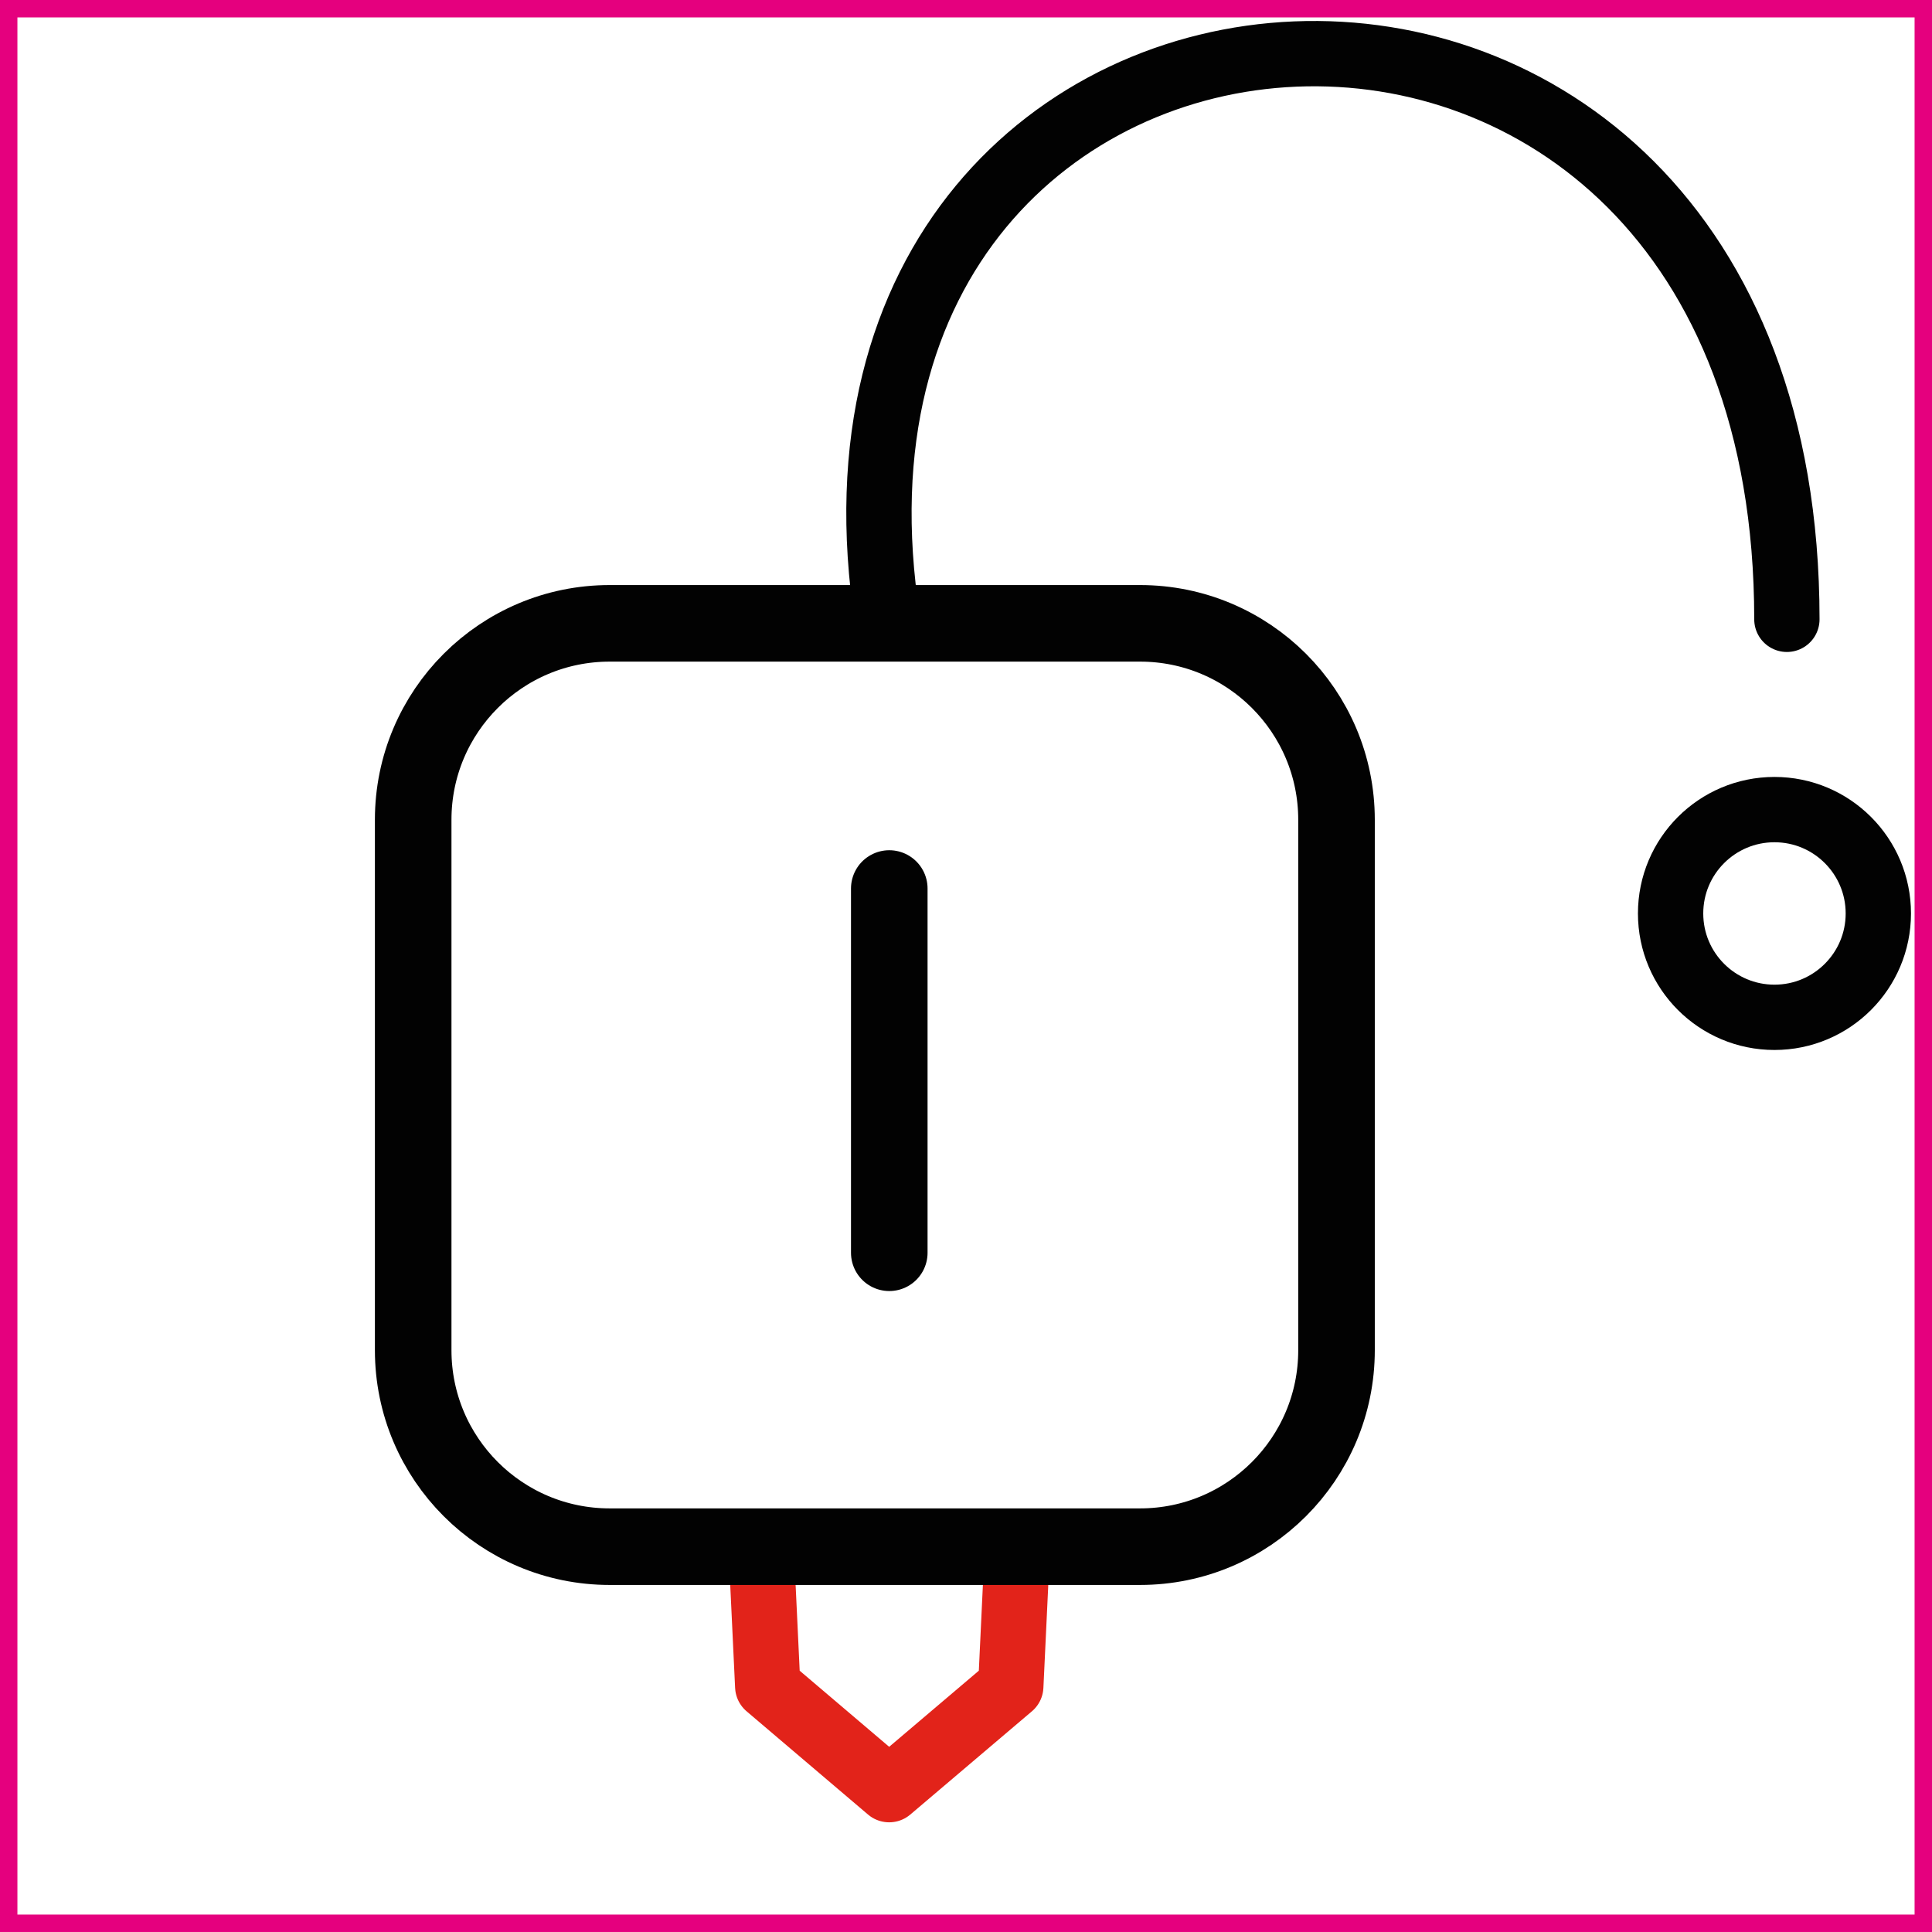
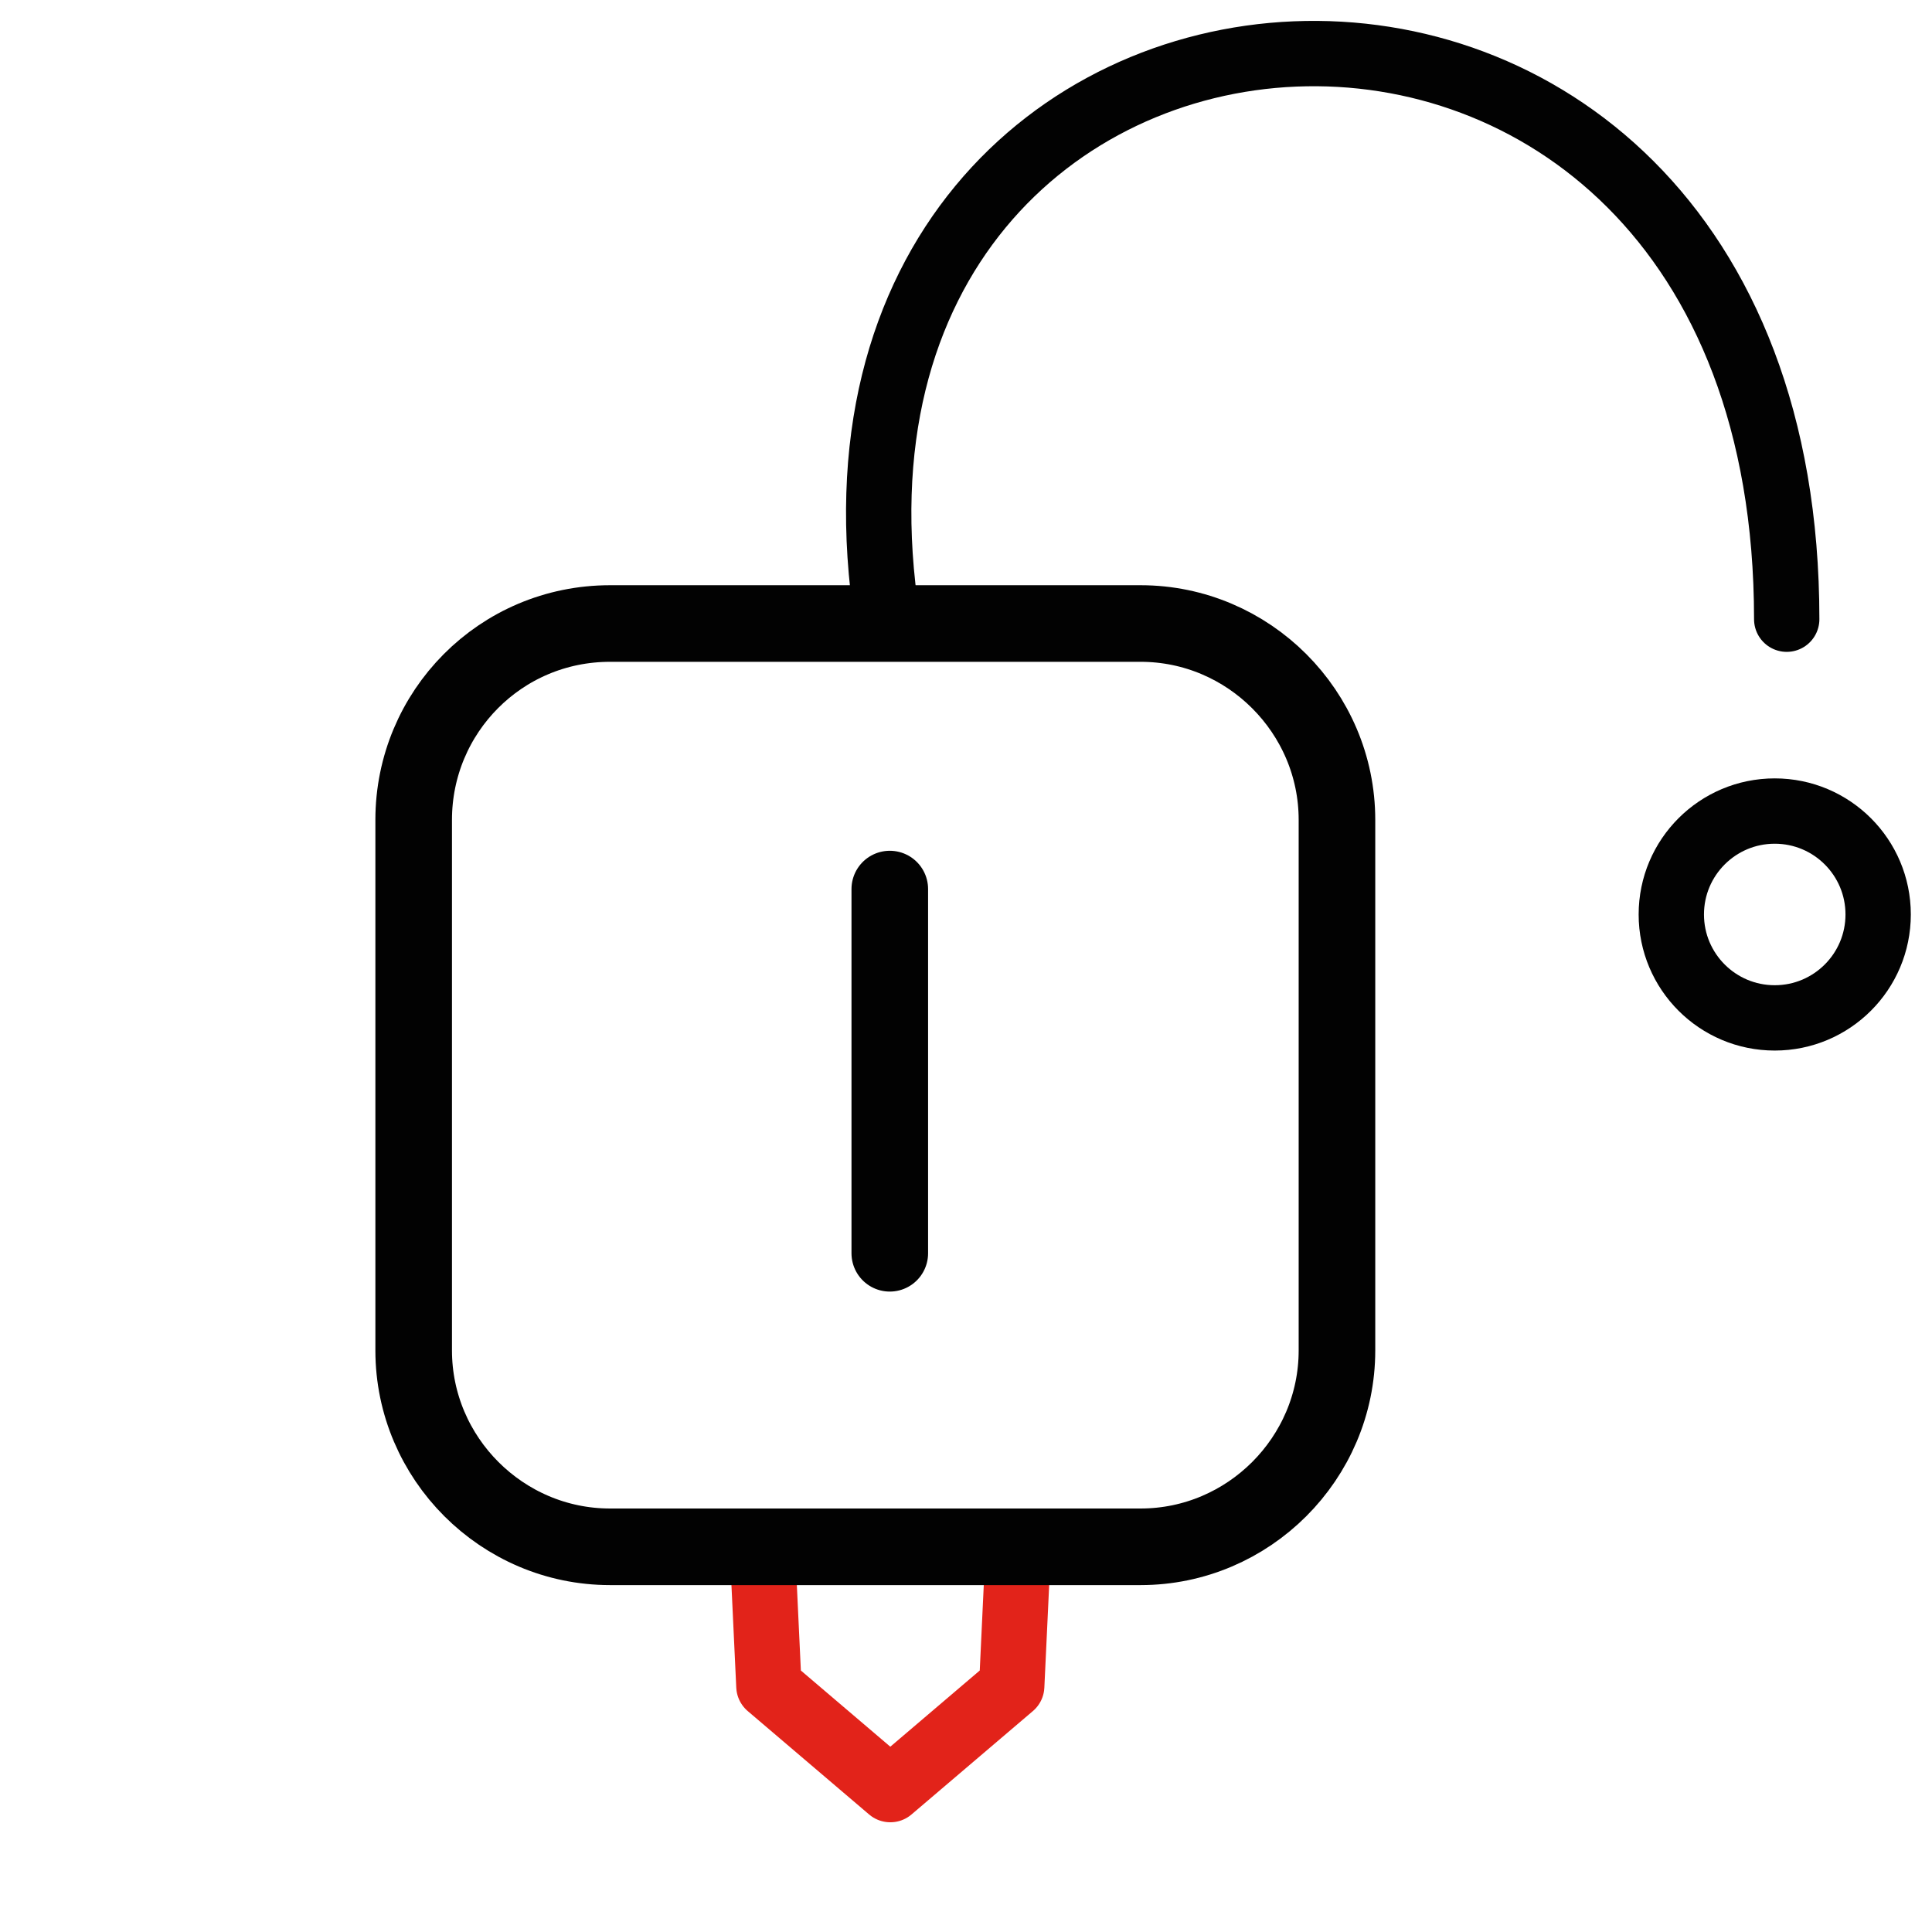
- <svg xmlns="http://www.w3.org/2000/svg" version="1.1" id="Layer_1" x="0px" y="0px" width="128.943px" height="128.942px" viewBox="0 0 128.943 128.942" enable-background="new 0 0 128.943 128.942" xml:space="preserve">
+ <svg xmlns="http://www.w3.org/2000/svg" version="1.1" id="Layer_1" x="0px" y="0px" viewBox="0 0 128.9 128.9" style="enable-background:new 0 0 128.9 128.9;" xml:space="preserve">
+   <style type="text/css">
+ 	.st0{fill:none;stroke:#E2231A;stroke-width:4.359;stroke-linecap:round;stroke-linejoin:round;stroke-miterlimit:10;}
+ 	.st1{fill:none;stroke:#020202;stroke-width:4.359;stroke-linecap:round;stroke-linejoin:round;stroke-miterlimit:10;}
+ 	.st2{fill:none;stroke:#020202;stroke-width:5.11;stroke-linecap:round;stroke-linejoin:round;stroke-miterlimit:10;}
+ </style>
  <g>
-     <path id="Path_319_9_" fill="none" stroke="#E2231A" stroke-width="4.359" stroke-linecap="round" stroke-linejoin="round" stroke-miterlimit="10" d="   M67.864,104.029l-0.404,8.523l-8.117,6.891l-8.104-6.891l-0.404-8.523" />
+     <path id="Path_319_9_" class="st0" d="M67.9,104l-0.4,8.5l-8.1,6.9l-8.1-6.9l-0.4-8.5" />
    <g id="Group_261_9_" transform="translate(5.007 96.512)">
      <g id="Group_255_15_" transform="translate(11530 448)">
-         <circle id="Ellipse_171_3_" fill="none" stroke="#020202" stroke-width="4.359" stroke-linecap="round" stroke-linejoin="round" stroke-miterlimit="10" cx="-11416.578" cy="-483.547" r="6.932" />
-         <path id="Path_318_8_" fill="none" stroke="#020202" stroke-width="4.359" stroke-linecap="round" stroke-linejoin="round" stroke-miterlimit="10" d="     M-11475.77-503.11c-7.461-47.787,60.021-52.982,60.021-0.068" />
+         <circle id="Ellipse_171_3_" class="st1" cx="-11416.6" cy="-483.5" r="6.9" />
+         <path id="Path_318_8_" class="st1" d="M-11475.8-503.1c-7.5-47.8,60-53,60-0.1" />
      </g>
    </g>
    <g id="Group_254_9_" transform="translate(5.765 25.517)">
      <g id="Group_331_9_">
-         <path id="Line_365_8_" fill="none" stroke="#020202" stroke-width="5.11" stroke-linecap="round" stroke-linejoin="round" stroke-miterlimit="10" d="     M53.586,58.093v-24.31" />
+         <path id="Line_365_8_" class="st2" d="M53.6,58.1V33.8" />
      </g>
    </g>
-     <path id="Rectangle_261_9_" fill="none" stroke="#020202" stroke-width="5.11" stroke-linecap="round" stroke-linejoin="round" stroke-miterlimit="10" d="   M40.691,41.602h35.396c7.242,0,13.113,5.871,13.113,13.113v35.398c0,7.24-5.871,13.113-13.113,13.113H40.691   c-7.242,0-13.115-5.873-13.115-13.113V54.715C27.575,47.473,33.448,41.602,40.691,41.602z" />
+     <path id="Rectangle_261_9_" class="st2" d="M40.7,41.6h35.4c7.2,0,13.1,5.9,13.1,13.1v35.4c0,7.2-5.9,13.1-13.1,13.1H40.7   c-7.2,0-13.1-5.9-13.1-13.1V54.7C27.6,47.5,33.4,41.6,40.7,41.6z" />
  </g>
-   <rect x="0.581" y="0.581" fill="none" stroke="#E5007E" stroke-width="1.162" stroke-miterlimit="10" width="127.781" height="127.78" />
</svg>
